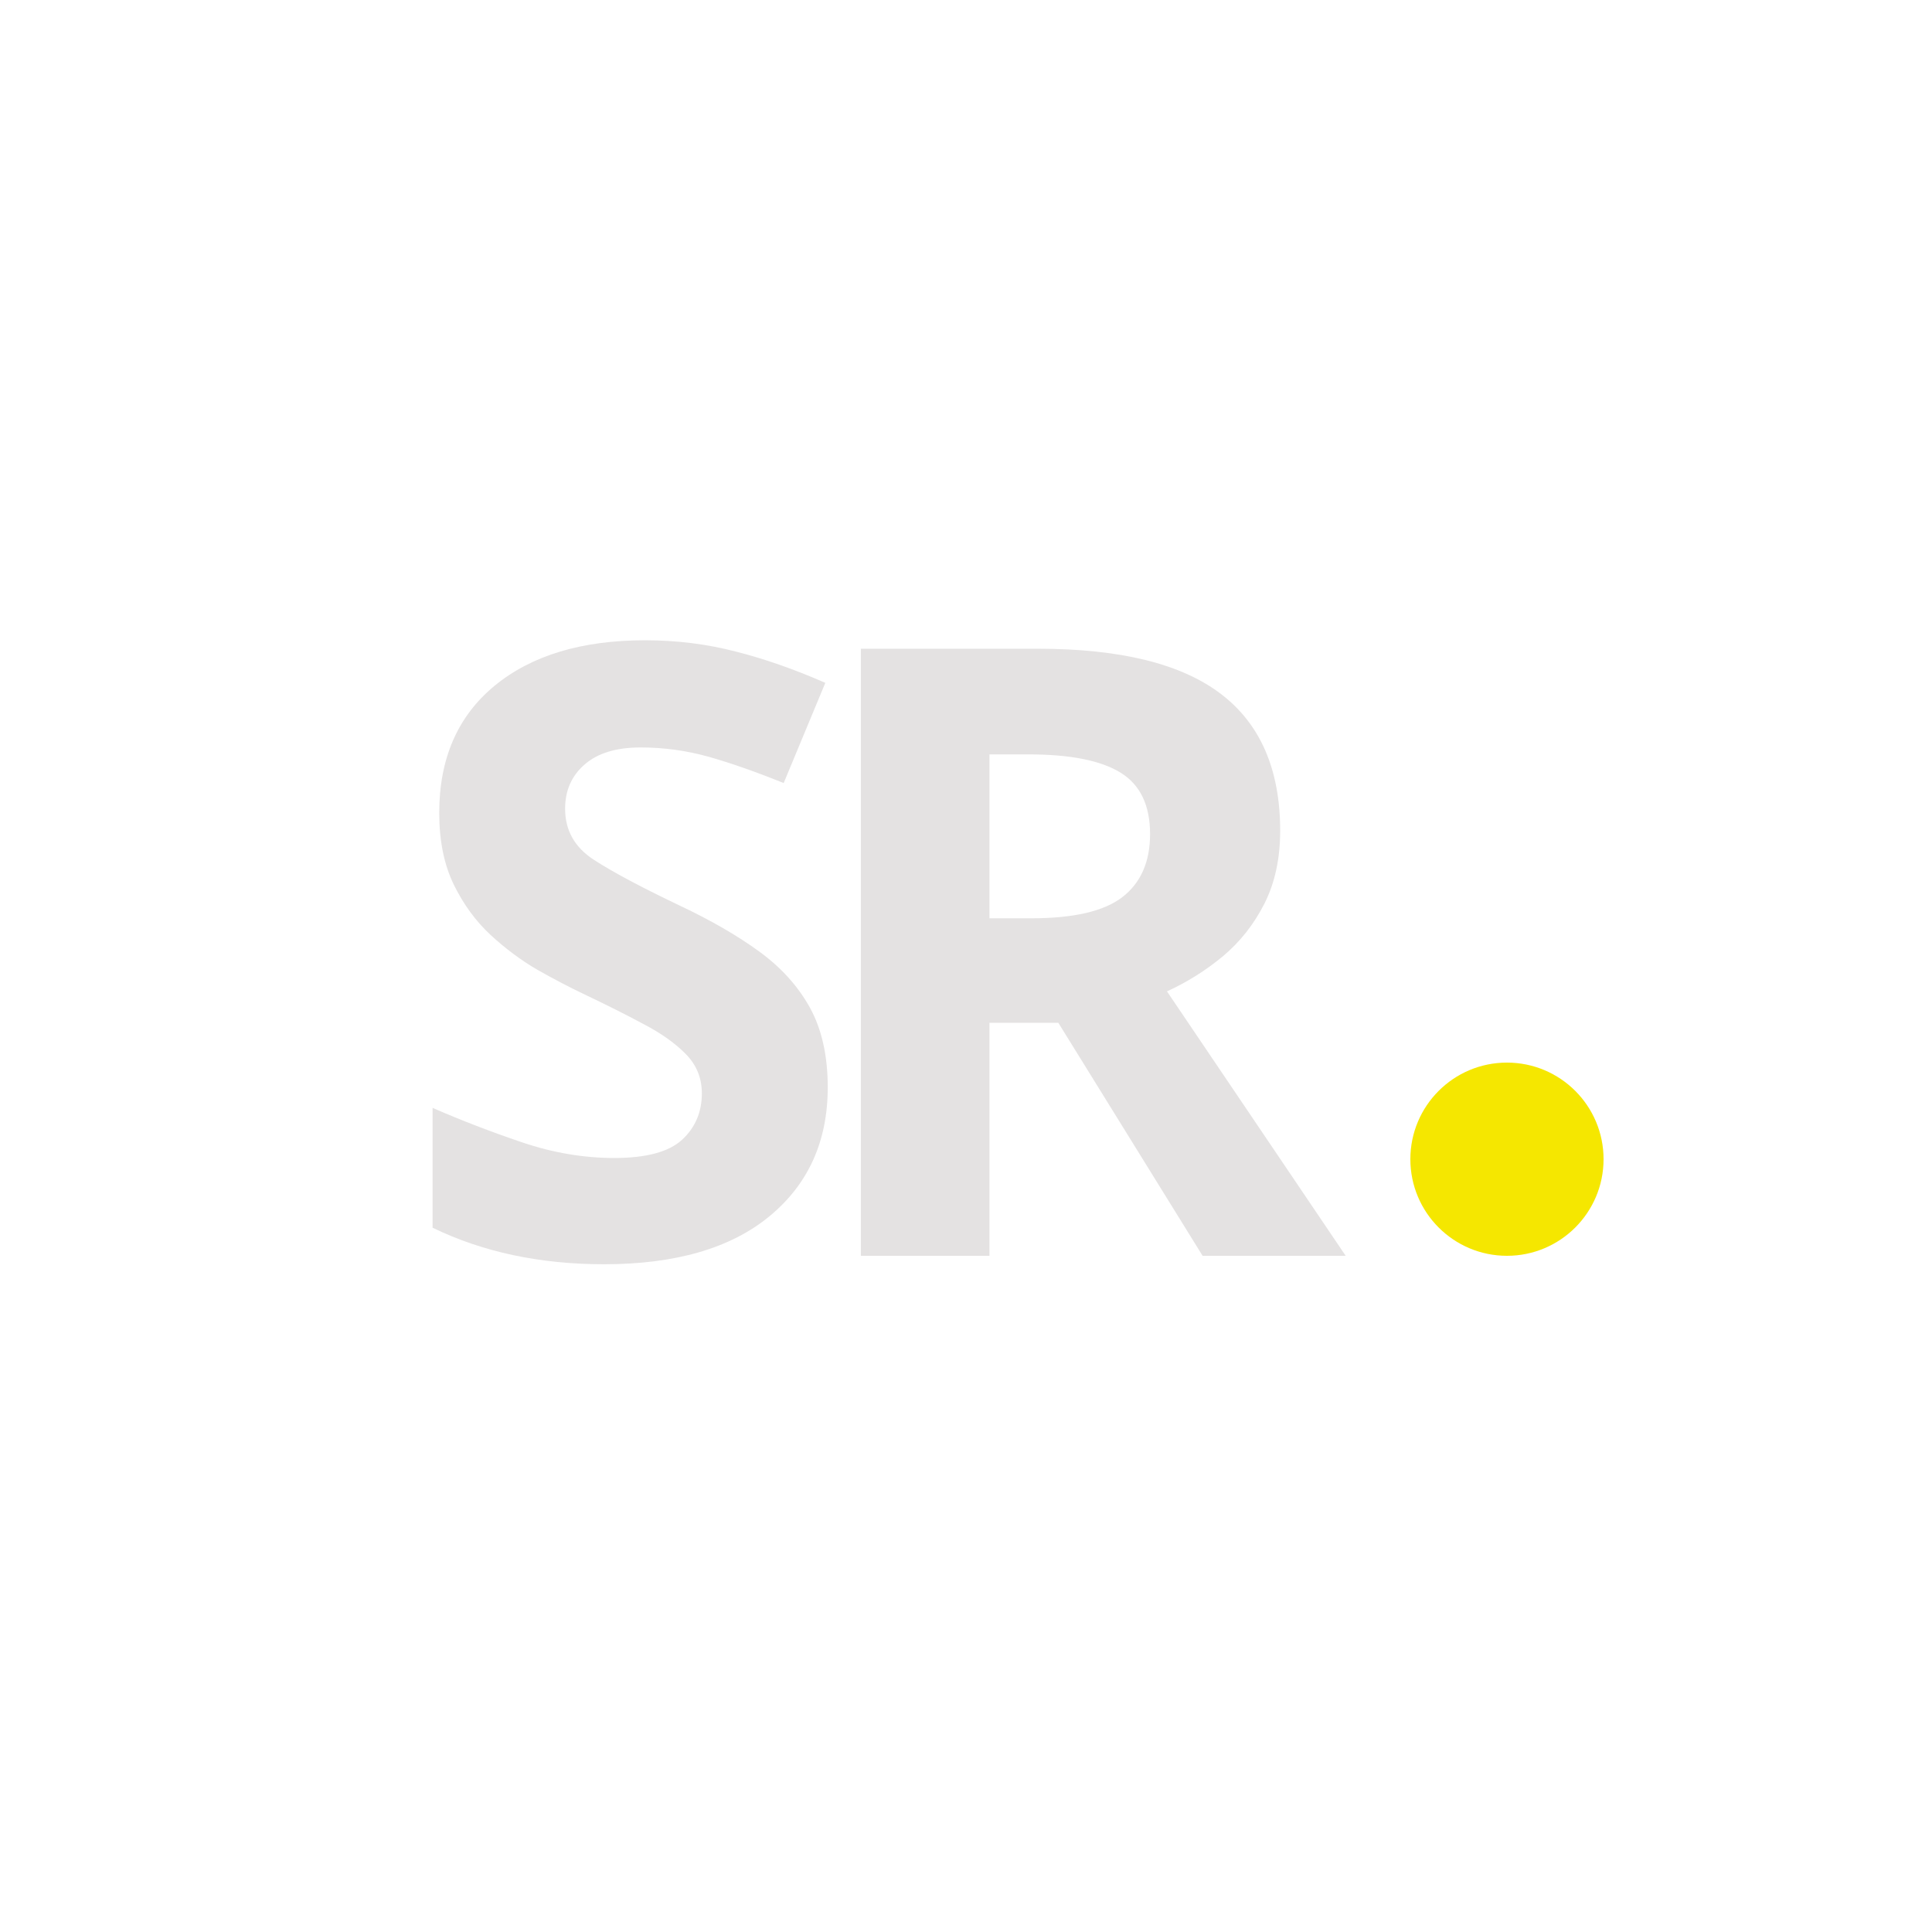
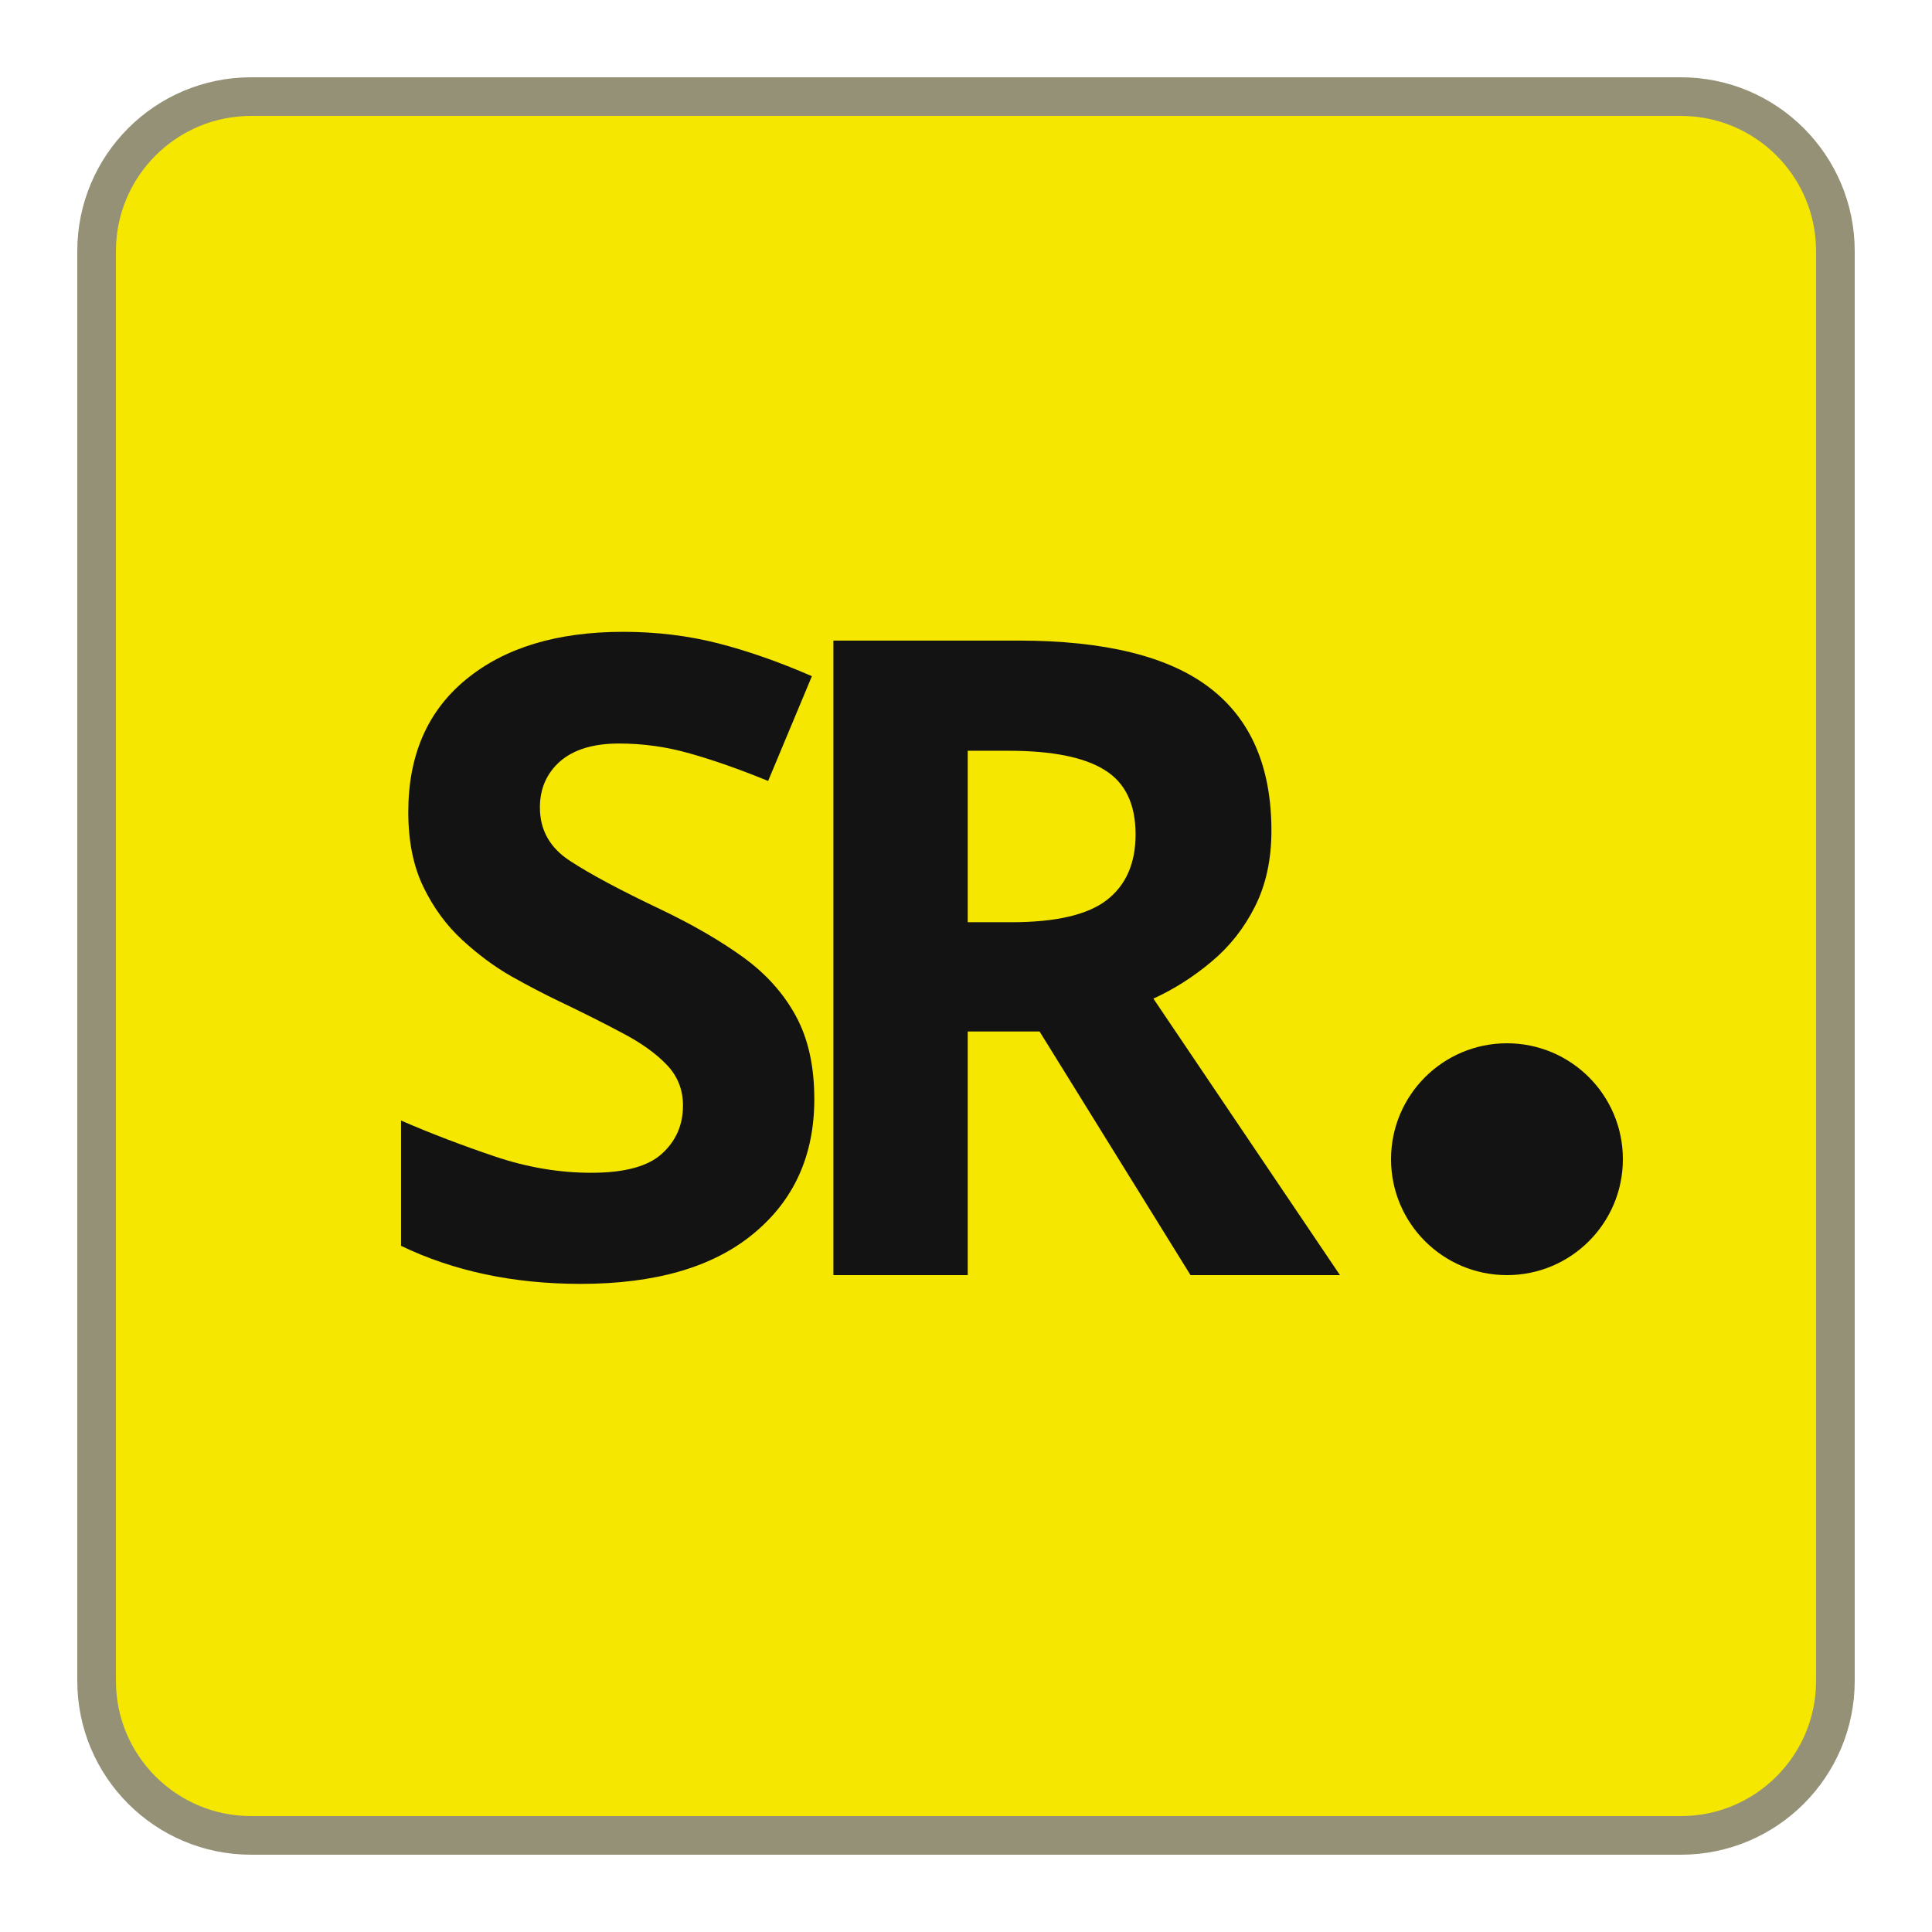
<svg xmlns="http://www.w3.org/2000/svg" viewBox="0 0 100 100" width="100" height="100">
-   <text x="45" y="65" font-family="'Space Grotesk', sans-serif" font-size="44" font-weight="700" fill="#e4e2e2" text-anchor="middle" letter-spacing="-4">SR</text>
-   <circle cx="78" cy="60" r="5" fill="#f5e700" />
+   <rect x="5" y="5" width="90" height="90" fill="#f5e700" rx="8" stroke="#959177" stroke-width="2" />
+   <text x="44" y="66" font-family="'Space Grotesk', sans-serif" font-size="46" font-weight="900" fill="#131314" text-anchor="middle" letter-spacing="-5">SR</text>
+   <circle cx="78" cy="60" r="6" fill="#131314" />
</svg>
